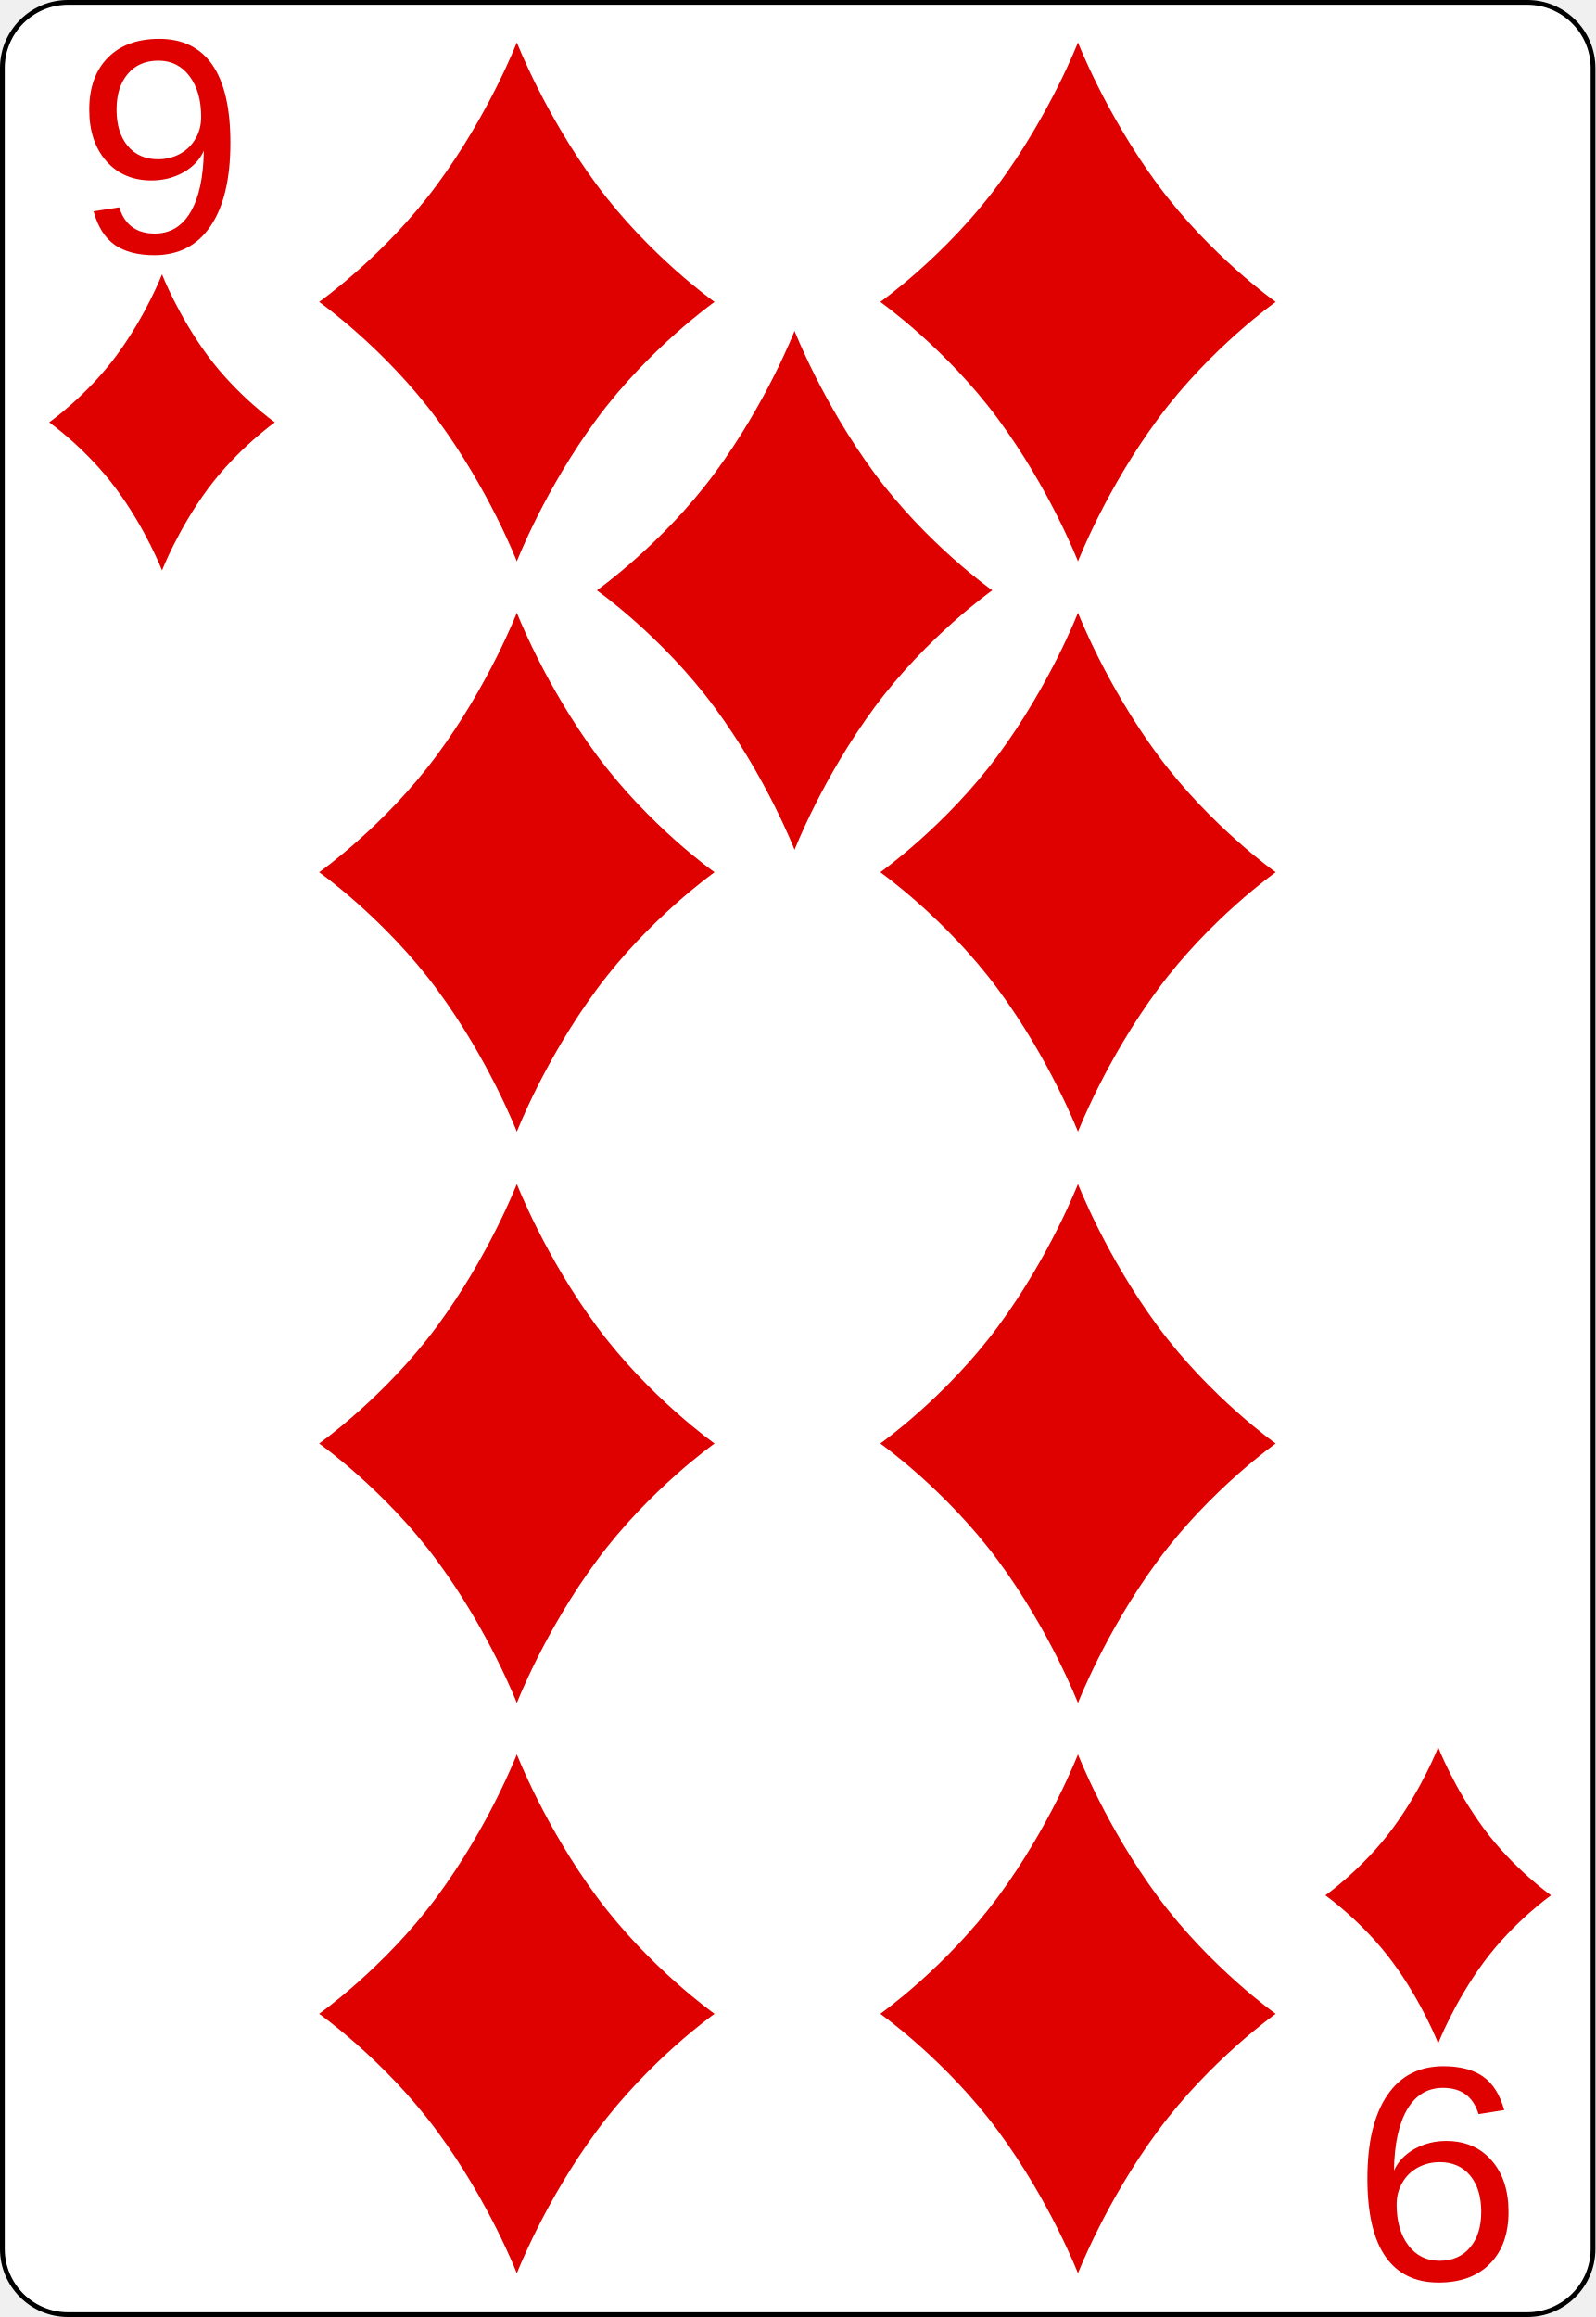
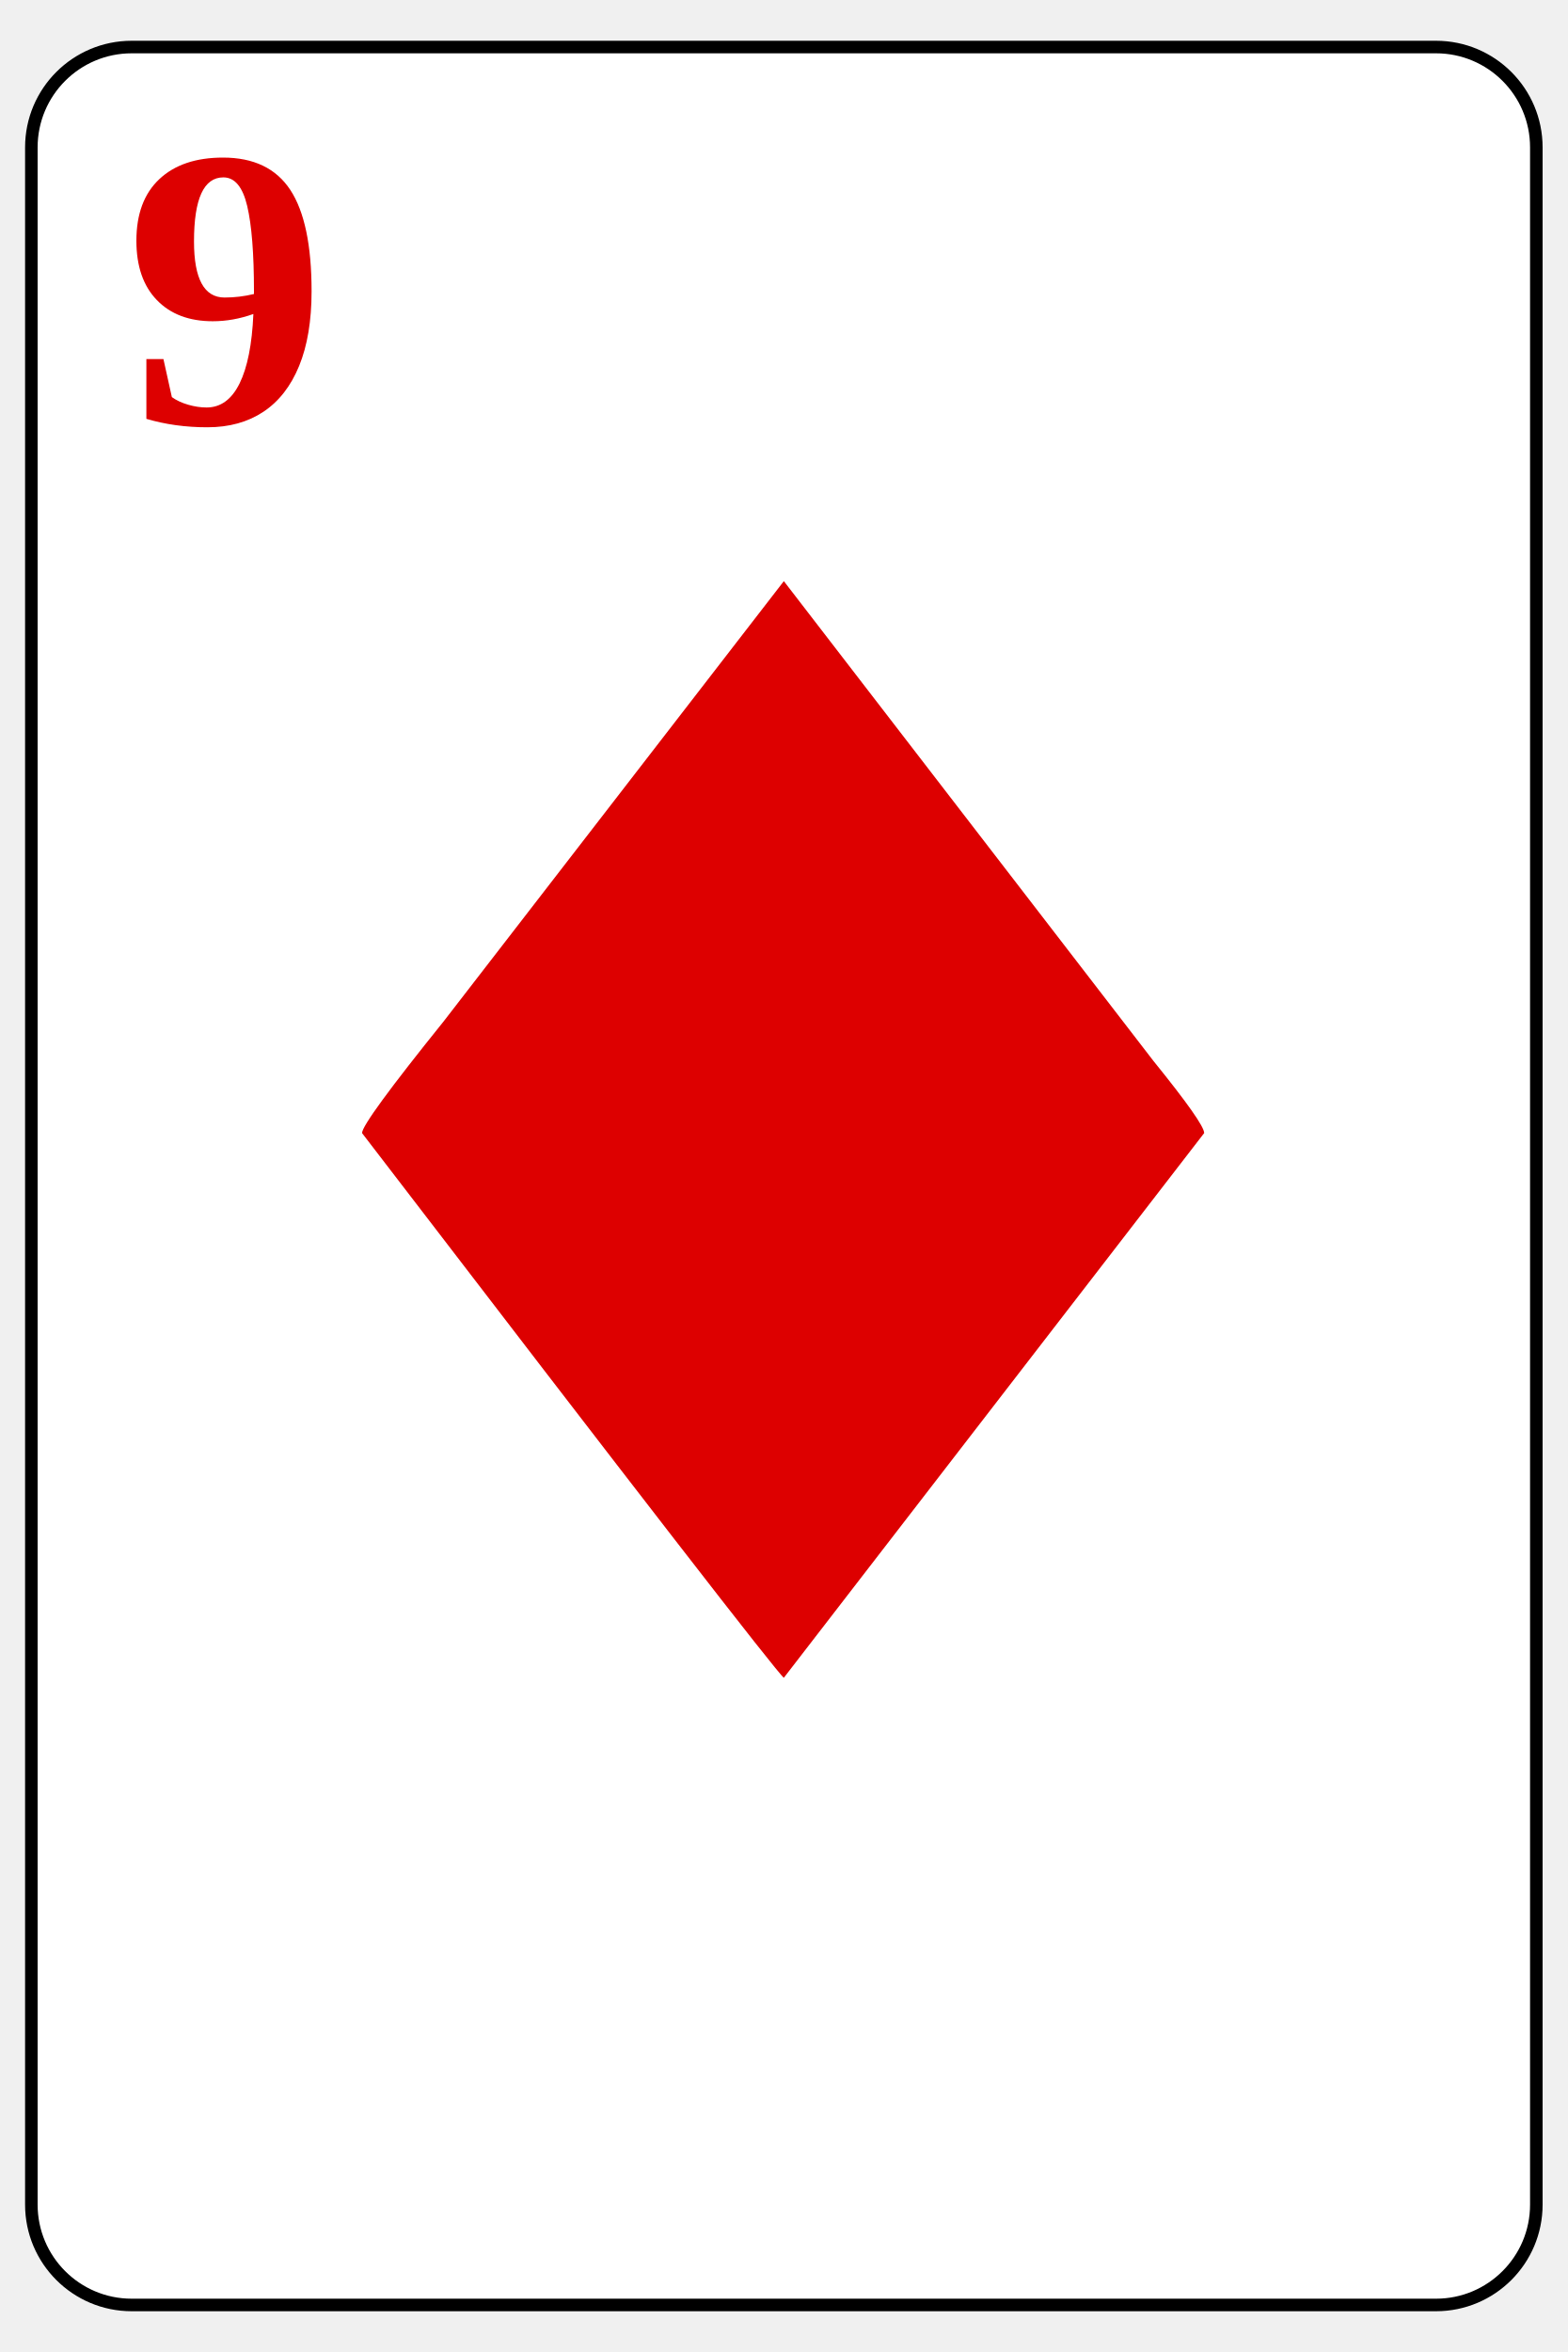
- <svg xmlns="http://www.w3.org/2000/svg" xmlns:xlink="http://www.w3.org/1999/xlink" width="167.087pt" height="242.667pt" viewBox="0 0 167.087 242.667" xml:space="preserve" id="svg2" version="1.1">
-   <defs id="defs41">
-     <radialGradient xlink:href="#linearGradient3773" id="radialGradient3781" cx="-0.158" cy="-8.835" fx="-0.158" fy="-8.835" r="8" gradientTransform="matrix(-1.584269,-0.02349808,0.03071979,-2.477574,-0.2485638,-26.71351)" gradientUnits="userSpaceOnUse" />
-     <linearGradient id="linearGradient3773">
-       <stop style="stop-color:#000000;stop-opacity:1;" offset="0" id="stop3775" />
-       <stop style="stop-color:#000000;stop-opacity:0.649;" offset="1" id="stop3777" />
-     </linearGradient>
-     <radialGradient xlink:href="#linearGradient3773" id="radialGradient3957" cx="-0.158" cy="-8.835" fx="-0.158" fy="-8.835" r="8" gradientTransform="matrix(-1.584269,-0.02349808,0.03071979,-2.477574,-0.2485638,-26.71351)" gradientUnits="userSpaceOnUse" />
-     <linearGradient id="linearGradient3959">
-       <stop style="stop-color:#000000;stop-opacity:1;" offset="0" id="stop3961" />
-       <stop style="stop-color:#000000;stop-opacity:0.649;" offset="1" id="stop3963" />
-     </linearGradient>
-     <radialGradient r="81.903" fy="509.476" fx="168.025" cy="509.476" cx="168.025" gradientTransform="matrix(1.25656,-0.7774064,0.3366382,0.5361257,-221.2021,359.2426)" gradientUnits="userSpaceOnUse" id="radialGradient3975" xlink:href="#linearGradient3784-4" />
-     <linearGradient id="linearGradient3784-4">
-       <stop style="stop-color:#ffffff;stop-opacity:0.435;" offset="0" id="stop3786-8" />
-       <stop style="stop-color:#000000;stop-opacity:0;" offset="1" id="stop3788-6" />
-     </linearGradient>
-     <radialGradient xlink:href="#linearGradient3784-4-5" id="radialGradient3929" gradientUnits="userSpaceOnUse" gradientTransform="matrix(1.25656,-0.7774064,0.3366382,0.5361257,-221.2021,359.2426)" cx="168.025" cy="509.476" fx="168.025" fy="509.476" r="81.903" />
-     <linearGradient id="linearGradient3784-4-5">
-       <stop style="stop-color:#ffffff;stop-opacity:0.489;" offset="0" id="stop3786-8-0" />
-       <stop style="stop-color:#000000;stop-opacity:0;" offset="1" id="stop3788-6-3" />
-     </linearGradient>
-     <radialGradient xlink:href="#linearGradient3784-4-1" id="radialGradient3927" gradientUnits="userSpaceOnUse" gradientTransform="matrix(1.25656,-0.7774064,0.3366382,0.5361257,-221.2021,359.2426)" cx="168.025" cy="509.476" fx="168.025" fy="509.476" r="81.903" />
-     <linearGradient id="linearGradient3784-4-1">
-       <stop style="stop-color:#ffffff;stop-opacity:0.237;" offset="0" id="stop3786-8-03" />
-       <stop style="stop-color:#000000;stop-opacity:0;" offset="1" id="stop3788-6-6" />
-     </linearGradient>
-     <linearGradient id="linearGradient3768">
-       <stop style="stop-color:#df0000;stop-opacity:1;" offset="0" id="stop3770" />
-       <stop style="stop-color:#df0000;stop-opacity:0.672;" offset="1" id="stop3772" />
-     </linearGradient>
-     <linearGradient id="linearGradient3784-4-6">
-       <stop style="stop-color:#ffffff;stop-opacity:0.313;" offset="0" id="stop3786-8-8" />
-       <stop style="stop-color:#000000;stop-opacity:0;" offset="1" id="stop3788-6-8" />
-     </linearGradient>
-     <radialGradient r="81.903" fy="492.632" fx="159.354" cy="492.632" cx="159.354" gradientTransform="matrix(1.089478,-0.715138,0.4464527,0.6562658,-244.9333,290.9185)" gradientUnits="userSpaceOnUse" id="radialGradient4013-8" xlink:href="#linearGradient3784-4-2" />
-     <linearGradient id="linearGradient3784-4-2">
-       <stop style="stop-color:#ffffff;stop-opacity:0.29;" offset="0" id="stop3786-8-1" />
-       <stop style="stop-color:#000000;stop-opacity:0;" offset="1" id="stop3788-6-5" />
-     </linearGradient>
-     <linearGradient id="linearGradient2984">
-       <stop style="stop-color:#df0000;stop-opacity:1;" offset="0" id="stop2986" />
-       <stop style="stop-color:#df0000;stop-opacity:0.641;" offset="1" id="stop2988" />
-     </linearGradient>
-     <linearGradient id="linearGradient3784-4-4">
-       <stop style="stop-color:#ffffff;stop-opacity:0.435;" offset="0" id="stop3786-8-8-2" />
-       <stop style="stop-color:#000000;stop-opacity:0;" offset="1" id="stop3788-6-1" />
-     </linearGradient>
-     <radialGradient r="81.903" fy="511.223" fx="171.487" cy="511.223" cx="171.487" gradientTransform="matrix(1.152989,-0.6739155,0.3948202,0.6754904,-233.6326,270.4008)" gradientUnits="userSpaceOnUse" id="radialGradient3100" xlink:href="#linearGradient3784-4-4" />
-     <radialGradient xlink:href="#linearGradient2984" id="radialGradient3137" gradientUnits="userSpaceOnUse" gradientTransform="matrix(-1.122416,0.00551393,-0.00908973,-1.85031,-0.0293938,-10.2277)" cx="1.6632675e-13" cy="-3.234" fx="1.6632675e-13" fy="-3.234" r="8" />
-   </defs>
-   <g id="Layer_x0020_1" style="fill-rule:nonzero;clip-rule:nonzero;stroke:#000000;stroke-miterlimit:4;">
-     <path style="fill:#FFFFFF;stroke-width:0.5;" d="M166.837,235.548c0,3.777-3.087,6.869-6.871,6.869H7.111c-3.775,0-6.861-3.092-6.861-6.869V7.12C0.25,3.343,3.336,0.25,7.111,0.25h152.855    c3.784,0,6.871,3.093,6.871,6.87v228.428z" id="path5" />
-     <g style="stroke:none;" id="g7">
-       <g id="g9">
- 				
- 			</g>
-     </g>
-     <g id="g15">
- 			
- 		</g>
-     <g id="g19">
- 			
- 		</g>
-     <g style="stroke:none;" id="g23">
-       <g id="g25">
- 				
- 			</g>
-     </g>
-     <g style="stroke:none;" id="g31">
-       <g id="g33">
- 				
- 			</g>
-     </g>
-   </g>
-   <text xml:space="preserve" style="font-size:32px;font-style:normal;font-weight:normal;line-height:125%;letter-spacing:0px;word-spacing:0px;fill:#df0000;fill-opacity:1;stroke:none;font-family:Bitstream Vera Sans" x="7.846" y="26.413" id="text3788">
-     <tspan id="tspan3790" x="7.846" y="26.413" style="font-style:normal;font-variant:normal;font-weight:normal;font-stretch:normal;fill:#df0000;fill-opacity:1;font-family:Arial;-inkscape-font-specification:Arial">9</tspan>
+ <svg xmlns="http://www.w3.org/2000/svg" width="240" height="360" viewBox="0 0 250 370">
+   <rect x="5" y="5" width="240" height="360" rx="16" ry="16" fill="#fff" stroke="#000" stroke-width="2" />
+   <text x="20" y="65" font-size="64" font-family="Times New Roman, serif" fill="#d00" font-weight="bold" text-anchor="start" dominant-baseline="top">9</text>
+   <text x="125.0" y="265.0" font-size="240.0" text-anchor="middle" font-family="Georgia, serif" fill="#d00">
+     ♦
  </text>
-   <text xml:space="preserve" style="font-size:32px;font-style:normal;font-weight:normal;line-height:125%;letter-spacing:0px;word-spacing:0px;fill:#df0000;fill-opacity:1;stroke:none;font-family:Bitstream Vera Sans" x="-159.488" y="-216.715" id="text3788-4" transform="scale(-1,-1)">
-     <tspan id="tspan3790-3" x="-159.488" y="-216.715" style="font-style:normal;font-variant:normal;font-weight:normal;font-stretch:normal;fill:#df0000;fill-opacity:1;font-family:Arial;-inkscape-font-specification:Arial">9</tspan>
-   </text>
-   <g transform="matrix(1.476906,0,0,1.476906,16.9681,44.23616)" id="layer1-2-6">
-     <path style="fill:#df0000" id="dl-6" d="M 3.243,-4.725 C 1.126,-7.589 0,-10.5 0,-10.5 c 0,0 -1.126,2.911 -3.243,5.775 C -5.361,-1.862 -8,0 -8,0 -8,0 -5.361,1.861 -3.243,4.726 -1.126,7.589 0,10.5 0,10.5 0,10.5 1.126,7.589 3.243,4.726 5.361,1.861 8,0 8,0 8,0 5.361,-1.862 3.243,-4.725 z" />
-   </g>
-   <g transform="matrix(1.476906,0,0,1.476906,150.6209,198.5035)" id="layer1-2-6-4">
-     <path style="fill:#df0000" id="dl-6-9" d="M 3.243,-4.725 C 1.126,-7.589 0,-10.5 0,-10.5 c 0,0 -1.126,2.911 -3.243,5.775 C -5.361,-1.862 -8,0 -8,0 -8,0 -5.361,1.861 -3.243,4.726 -1.126,7.589 0,10.5 0,10.5 0,10.5 1.126,7.589 3.243,4.726 5.361,1.861 8,0 8,0 8,0 5.361,-1.862 3.243,-4.725 z" />
-   </g>
-   <g transform="matrix(2.588291,0,0,2.588291,54.12873,210.9147)" id="layer1-2-6-8-8">
-     <path style="fill:#df0000" id="dl-6-8-8" d="M 3.243,-4.725 C 1.126,-7.589 0,-10.5 0,-10.5 c 0,0 -1.126,2.911 -3.243,5.775 C -5.361,-1.862 -8,0 -8,0 -8,0 -5.361,1.861 -3.243,4.726 -1.126,7.589 0,10.5 0,10.5 0,10.5 1.126,7.589 3.243,4.726 5.361,1.861 8,0 8,0 8,0 5.361,-1.862 3.243,-4.725 z" />
-   </g>
-   <g transform="matrix(2.588291,0,0,2.588291,54.12873,31.61954)" id="layer1-2-6-8-2-4">
-     <path style="fill:#df0000" id="dl-6-8-6-3" d="M 3.243,-4.725 C 1.126,-7.589 0,-10.5 0,-10.5 c 0,0 -1.126,2.911 -3.243,5.775 C -5.361,-1.862 -8,0 -8,0 -8,0 -5.361,1.861 -3.243,4.726 -1.126,7.589 0,10.5 0,10.5 0,10.5 1.126,7.589 3.243,4.726 5.361,1.861 8,0 8,0 8,0 5.361,-1.862 3.243,-4.725 z" />
-   </g>
-   <g transform="matrix(2.588291,0,0,2.588291,54.12873,151.1827)" id="layer1-2-6-8-2-8-1">
-     <path style="fill:#df0000" id="dl-6-8-6-8-4" d="M 3.243,-4.725 C 1.126,-7.589 0,-10.5 0,-10.5 c 0,0 -1.126,2.911 -3.243,5.775 C -5.361,-1.862 -8,0 -8,0 -8,0 -5.361,1.861 -3.243,4.726 -1.126,7.589 0,10.5 0,10.5 0,10.5 1.126,7.589 3.243,4.726 5.361,1.861 8,0 8,0 8,0 5.361,-1.862 3.243,-4.725 z" />
-   </g>
-   <g transform="matrix(2.588291,0,0,2.588291,54.12873,91.35154)" id="layer1-2-6-8-2-8-1-4">
-     <path style="fill:#df0000" id="dl-6-8-6-8-4-9" d="M 3.243,-4.725 C 1.126,-7.589 0,-10.5 0,-10.5 c 0,0 -1.126,2.911 -3.243,5.775 C -5.361,-1.862 -8,0 -8,0 -8,0 -5.361,1.861 -3.243,4.726 -1.126,7.589 0,10.5 0,10.5 0,10.5 1.126,7.589 3.243,4.726 5.361,1.861 8,0 8,0 8,0 5.361,-1.862 3.243,-4.725 z" />
-   </g>
-   <g transform="matrix(2.588291,0,0,2.588291,112.8959,210.9147)" id="layer1-2-6-8-8-9">
-     <path style="fill:#df0000" id="dl-6-8-8-4" d="M 3.243,-4.725 C 1.126,-7.589 0,-10.5 0,-10.5 c 0,0 -1.126,2.911 -3.243,5.775 C -5.361,-1.862 -8,0 -8,0 -8,0 -5.361,1.861 -3.243,4.726 -1.126,7.589 0,10.5 0,10.5 0,10.5 1.126,7.589 3.243,4.726 5.361,1.861 8,0 8,0 8,0 5.361,-1.862 3.243,-4.725 z" />
-   </g>
-   <g transform="matrix(2.588291,0,0,2.588291,112.8959,31.61955)" id="layer1-2-6-8-2-4-9">
-     <path style="fill:#df0000" id="dl-6-8-6-3-0" d="M 3.243,-4.725 C 1.126,-7.589 0,-10.5 0,-10.5 c 0,0 -1.126,2.911 -3.243,5.775 C -5.361,-1.862 -8,0 -8,0 -8,0 -5.361,1.861 -3.243,4.726 -1.126,7.589 0,10.5 0,10.5 0,10.5 1.126,7.589 3.243,4.726 5.361,1.861 8,0 8,0 8,0 5.361,-1.862 3.243,-4.725 z" />
-   </g>
-   <g transform="matrix(2.588291,0,0,2.588291,112.8959,151.1827)" id="layer1-2-6-8-2-8-1-9">
-     <path style="fill:#df0000" id="dl-6-8-6-8-4-1" d="M 3.243,-4.725 C 1.126,-7.589 0,-10.5 0,-10.5 c 0,0 -1.126,2.911 -3.243,5.775 C -5.361,-1.862 -8,0 -8,0 -8,0 -5.361,1.861 -3.243,4.726 -1.126,7.589 0,10.5 0,10.5 0,10.5 1.126,7.589 3.243,4.726 5.361,1.861 8,0 8,0 8,0 5.361,-1.862 3.243,-4.725 z" />
-   </g>
-   <g transform="matrix(2.588291,0,0,2.588291,112.8959,91.35154)" id="layer1-2-6-8-2-8-1-4-7">
-     <path style="fill:#df0000" id="dl-6-8-6-8-4-9-7" d="M 3.243,-4.725 C 1.126,-7.589 0,-10.5 0,-10.5 c 0,0 -1.126,2.911 -3.243,5.775 C -5.361,-1.862 -8,0 -8,0 -8,0 -5.361,1.861 -3.243,4.726 -1.126,7.589 0,10.5 0,10.5 0,10.5 1.126,7.589 3.243,4.726 5.361,1.861 8,0 8,0 8,0 5.361,-1.862 3.243,-4.725 z" />
-   </g>
-   <g transform="matrix(2.588291,0,0,2.588291,83.21339,61.82895)" id="layer1-2-6-8-2-4-8">
-     <path style="fill:#df0000" id="dl-6-8-6-3-5" d="M 3.243,-4.725 C 1.126,-7.589 0,-10.5 0,-10.5 c 0,0 -1.126,2.911 -3.243,5.775 C -5.361,-1.862 -8,0 -8,0 -8,0 -5.361,1.861 -3.243,4.726 -1.126,7.589 0,10.5 0,10.5 0,10.5 1.126,7.589 3.243,4.726 5.361,1.861 8,0 8,0 8,0 5.361,-1.862 3.243,-4.725 z" />
-   </g>
</svg>
